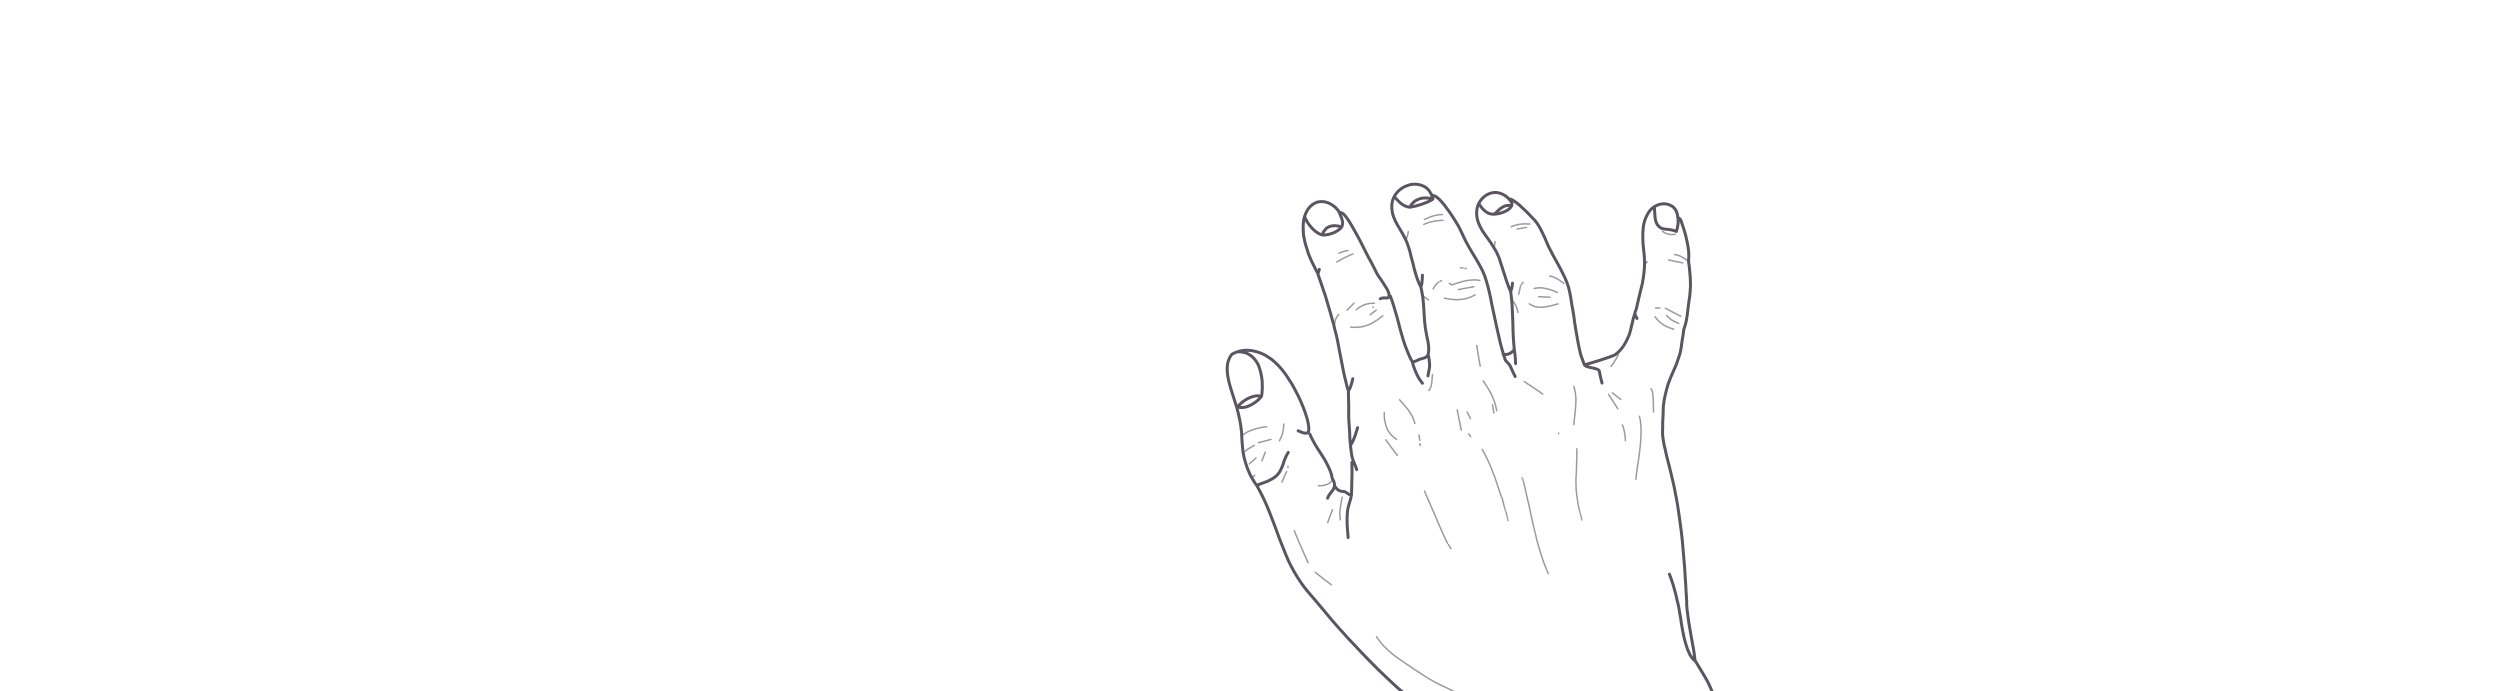
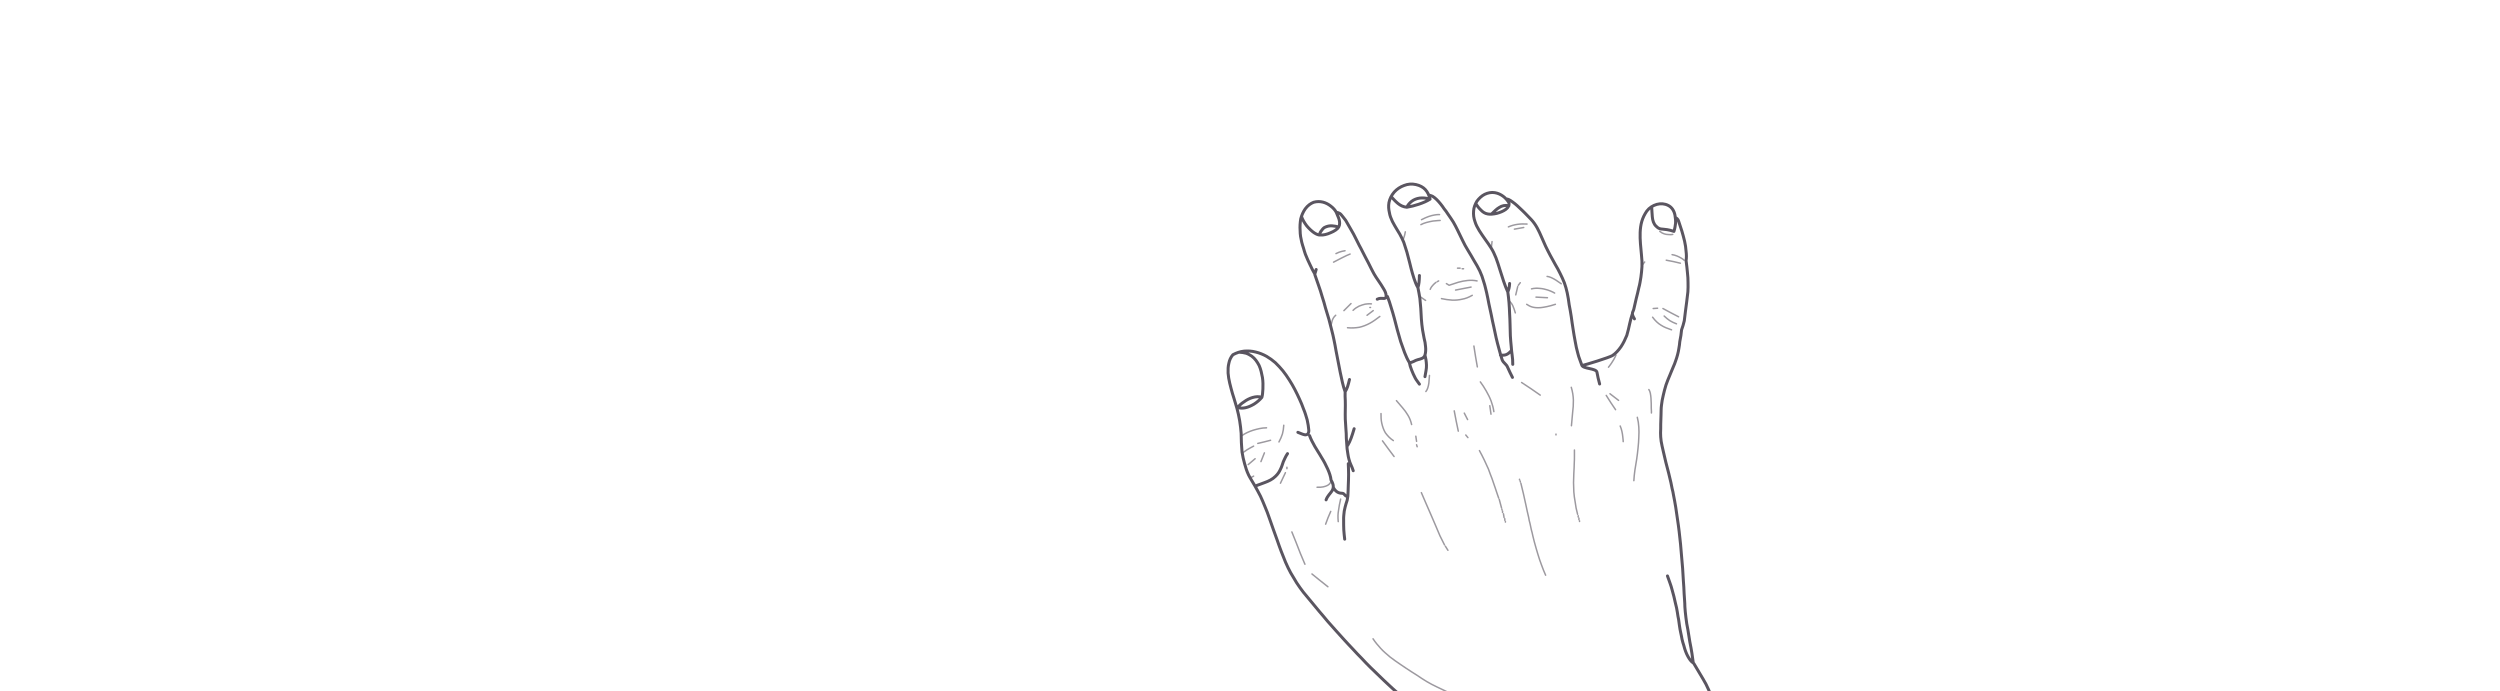
<svg xmlns="http://www.w3.org/2000/svg" viewBox="-400 -20 1666 460" data-side="right">
-   <path class="hand-creases" d="M561.2 123.0 C561.2 123.0 559.8 122.9 557.7 123.3 C556.7 123.5 555.4 123.7 553.9 124.3 C552.5 124.7 550.9 125.5 549.2 126.3 M561.6 126.8 C561.6 126.8 559.4 126.9 556.8 127.2 C554.1 127.7 551.0 128.4 548.8 129.6 M619.5 129.3 C617.2 129.2 615.2 129.1 613.2 129.4 C611.1 129.7 609.2 130.2 607.1 131.1 M617.2 131.5 L611.1 132.6 M596.3 140.9 L595.9 144.3 M498.3 146.9 C498.3 146.9 495.0 147.3 492.3 148.8 M723.9 153.3 C723.9 153.3 723.1 152.5 721.6 151.7 C720.2 150.8 718.2 149.9 715.9 149.6 M501.6 149.2 C501.0 149.3 498.2 150.7 495.7 151.9 C493.1 153.3 490.8 154.6 490.8 154.6 M721.4 155.2 L716.7 154.2 L712.0 153.2 M697.7 154.4 L696.2 156.3 M574.9 158.5 L573.2 158.5 M577.1 158.9 L576.3 158.9 M642.2 168.8 C642.2 168.8 640.6 167.7 638.7 166.4 C636.7 165.2 634.4 164.0 632.7 164.0 M560.6 167.0 L559.8 167.4 M586.1 166.9 C584.1 166.5 582.1 166.4 580.0 166.7 C577.9 166.8 575.8 167.2 573.7 167.9 C571.7 168.4 569.6 169.1 567.6 169.9 M558.9 167.9 C558.9 167.9 556.0 170.0 555.1 172.6 M615.0 168.1 L613.7 169.8 M582.1 171.1 L577.0 172.0 L571.9 173.0 M565.8 168.8 L567.6 169.9 M613.3 170.7 L612.0 176.2 M637.7 175.0 C637.7 175.0 635.9 173.8 633.0 173.0 C631.6 172.6 629.8 172.1 628.0 171.9 C626.2 171.7 624.4 171.8 622.4 172.2 M583.0 176.5 C580.6 177.9 578.4 178.7 576.2 179.1 C574.0 179.6 571.9 179.8 569.6 179.7 C567.4 179.6 565.0 179.2 562.6 178.7 M552.0 179.9 L548.9 177.7 M632.9 178.1 L625.4 177.7 M502.3 182.0 L497.7 186.7 M515.9 182.1 C515.9 182.1 514.1 182.0 511.7 182.4 C510.5 182.6 509.2 183.1 507.8 183.7 C506.4 184.4 505.1 185.2 503.8 186.5 M611.6 188.2 C611.1 186.2 610.6 184.8 610.1 183.5 C609.5 182.4 608.9 181.5 608.0 180.6 M720.1 190.8 L714.9 188.1 L709.8 185.4 M706.2 185.2 L703.3 185.3 M619.2 182.5 C620.3 183.2 621.4 183.9 622.9 184.3 C624.3 184.7 626.1 184.9 628.6 184.7 C629.9 184.5 631.2 184.3 632.8 184.0 C634.4 183.6 636.2 183.1 638.3 182.5 M515.3 184.6 L514.9 184.6 M517.1 186.7 L513.1 189.7 M710.6 190.3 C711.8 191.5 713.0 192.5 714.3 193.4 C715.6 194.2 717.1 194.9 718.7 195.5 M492.2 189.7 C489.6 192.0 489.8 194.6 489.2 196.5 M521.5 190.5 C519.3 192.3 517.1 193.8 515.0 195.0 C512.7 196.3 510.4 197.1 508.0 197.7 C505.4 198.1 502.9 198.3 500.1 198.0 M702.9 191.1 C704.6 193.5 706.4 195.1 708.4 196.4 C710.4 197.7 712.7 198.6 715.4 199.4 M584.1 210.2 L585.2 217.1 L586.4 224.0 M678.6 216.1 C676.7 220.3 673.6 224.2 673.6 224.2 M588.4 233.9 C589.6 235.8 591.1 237.7 592.3 239.9 C593.5 242.0 594.7 244.3 595.5 246.7 C596.4 248.9 597.0 251.3 597.4 253.7 M615.8 234.3 L622.0 238.4 L628.1 242.6 M700.2 239.1 C701.2 240.2 701.5 242.3 701.6 244.6 C701.8 247.0 701.8 249.5 701.8 251.3 C702.0 253.3 701.9 254.6 701.9 254.6 M648.8 237.5 C649.7 240.5 650.1 243.2 650.2 246.0 C650.2 248.8 650.0 251.5 649.7 254.3 C649.4 257.2 649.1 259.9 648.8 263.0 M674.5 241.8 L680.1 246.2 M672.0 242.9 L675.1 247.7 L678.1 252.4 M532.7 246.4 C534.0 248.0 535.5 249.6 536.8 251.1 C538.2 252.7 539.4 254.4 540.4 256.2 C541.5 257.9 542.3 260.0 542.9 262.2 M594.6 249.8 L595.5 255.3 M571.1 253.2 L572.4 259.9 L573.8 266.6 M522.5 254.9 C522.4 257.0 522.5 259.2 523.0 261.3 C523.5 263.5 524.2 265.7 525.4 267.6 C526.8 269.6 528.4 271.4 530.7 272.8 M577.7 254.6 L579.9 258.9 M692.5 257.4 C693.1 259.4 693.4 261.7 693.5 263.9 C693.6 266.0 693.7 268.3 693.5 270.6 C693.5 273.0 693.2 275.4 693.0 277.8 C692.8 280.2 692.4 282.7 692.1 285.1 C691.8 287.6 691.3 290.0 691.0 292.4 C690.6 294.8 690.3 297.1 690.2 299.4 M681.2 263.2 C682.2 265.5 682.6 268.1 682.9 270.1 C683.1 272.1 683.2 273.6 683.2 273.6 M455.5 262.6 C455.5 264.6 455.2 266.6 454.8 268.4 C454.3 270.2 453.6 271.9 452.6 273.8 M638.6 268.6 L638.6 269.0 M578.7 269.2 L580.1 270.9 M444.1 264.4 C442.6 264.5 441.1 264.7 439.6 265.1 C438.1 265.4 436.7 265.8 435.3 266.2 C432.5 267.2 430.0 268.4 428.2 269.8 M545.6 269.9 L546.1 273.4 M523.5 273.1 L527.3 278.3 L531.2 283.4 M546.1 275.7 L546.5 276.9 M447.0 272.8 L442.7 274.0 L438.6 275.0 M650.8 279.1 C650.8 280.7 650.8 282.0 650.8 283.5 C650.8 284.8 650.8 286.2 650.7 287.4 C650.6 289.9 650.6 292.2 650.5 294.4 C650.3 296.6 650.2 298.6 650.2 300.7 C650.2 302.8 650.3 304.7 650.4 306.9 C650.6 309.0 650.9 311.3 651.3 313.7 C651.6 316.2 652.1 318.8 652.9 321.7 M587.8 279.5 C588.9 281.5 590.0 283.6 591.0 285.7 C591.9 287.6 592.9 289.7 593.7 291.8 C594.5 293.9 595.4 296.1 596.2 298.2 C596.9 300.3 597.6 302.4 598.3 304.5 C599.1 306.7 599.8 308.9 600.5 311.0 M435.9 276.8 C434.2 277.7 432.8 278.6 431.6 279.3 C430.5 280.2 429.4 280.9 428.3 281.7 M443.2 281.3 L440.9 287.1 M437.0 285.2 L432.5 289.2 M614.4 298.5 L614.4 298.9 M614.9 299.7 L614.9 300.3 M458.3 290.7 L458.3 291.5 M615.3 301.1 C615.9 303.3 616.4 305.7 616.9 308.1 C617.5 310.6 618.0 313.1 618.7 315.8 C619.2 318.4 619.8 321.1 620.4 323.8 C620.7 325.2 621.0 326.5 621.3 327.9 C621.6 329.3 622.0 330.7 622.3 332.1 C622.6 333.4 622.9 334.8 623.3 336.1 C623.6 337.6 623.9 338.8 624.2 340.2 C625.0 342.9 625.8 345.6 626.5 348.1 C627.3 350.7 628.2 353.2 629.0 355.5 C629.9 357.9 630.8 360.1 631.7 362.2 M457.4 294.2 L454.2 301.3 M436.2 296.8 L434.1 298.1 M601.0 311.8 L602.4 317.5 M549.3 307.3 L552.4 314.5 L555.5 321.6 L558.6 328.8 L561.7 336.0 L564.6 342.0 M602.7 318.3 L602.7 318.8 M603.2 319.6 L603.2 320.5 M603.7 321.4 L604.2 323.9 M604.6 324.8 L604.6 325.7 M605.0 326.5 L605.0 326.9 M653.3 322.7 L653.3 323.5 M653.8 324.3 L653.8 325.3 M462.5 333.7 L465.5 340.9 L468.6 348.0 L471.7 355.0 M654.2 326.1 L654.2 326.5 M565.2 342.9 L566.9 345.6 M476.5 361.4 L481.8 365.6 L487.2 369.7 M517.3 404.3 C518.7 406.6 520.4 408.6 522.3 410.7 C524.1 412.6 526.3 414.5 528.5 416.3 C530.7 418.1 533.1 419.7 535.5 421.3 C537.9 423.0 540.3 424.6 542.6 426.1 C545.0 427.6 547.4 429.2 549.7 430.7 C551.8 432.1 554.0 433.4 556.2 434.6 C558.5 435.8 560.9 436.9 563.2 438.0 C565.6 439.1 567.9 440.2 570.2 441.4 C572.4 442.6 574.6 443.9 576.7 445.4 M582.0 449.8 L586.1 456.2 L590.1 462.7 L594.2 469.1 M554.6 229.6 C554.6 230.4 554.4 232.4 554.2 234.6 C553.9 236.8 553.3 239.1 552.2 240.3 M494.4 311.4 C493.8 314.4 493.4 316.6 493.1 318.9 C492.8 321.1 492.8 323.3 493.2 326.4 M488.0 319.7 L486.3 324.0 L484.8 328.2 M487.8 298.8 C488.0 300.0 487.2 301.3 485.6 302.2 C484.0 303.2 481.6 303.8 478.6 303.7 M538.5 134.4 C538.0 137.3 537.6 138.3 536.9 140.0 M716.4 136.1 C716.4 136.1 715.2 136.4 713.6 136.3 C711.8 136.2 709.8 135.7 707.9 134.2" fill="none" stroke="#5a5560" stroke-opacity="0.6" stroke-width="1" stroke-linecap="round" stroke-linejoin="round" />
-   <path class="hand-lines" d="M554.9 112.7 C552.8 114.1 550.1 115.2 547.5 116.1 C544.8 117.0 542.1 117.7 539.6 118.1 C540.2 116.6 541.3 115.3 542.8 114.1 C544.3 113.1 546.0 112.3 548.1 112.0 C550.1 111.8 552.4 111.9 554.9 112.7 C554.2 110.1 553.3 108.0 551.8 106.4 C550.4 104.8 548.3 103.6 545.5 103.0 C542.9 102.5 540.2 102.7 537.8 103.7 C535.2 104.5 533.0 106.1 531.1 108.1 C529.4 110.1 528.1 112.4 527.7 115.0 C527.3 117.4 527.5 119.6 527.9 121.7 C528.3 123.7 529.1 125.7 530.0 127.6 C531.0 129.5 532.1 131.4 533.2 133.2 C534.3 135.1 535.4 136.8 536.3 138.8 C537.1 140.3 537.9 142.3 538.6 144.5 C539.4 146.7 539.9 149.1 540.5 151.5 C541.2 153.8 541.8 156.2 542.3 158.6 C542.9 160.9 543.6 163.2 544.3 165.3 C545.1 167.6 545.9 169.6 546.9 171.4 C547.6 169.1 547.8 167.3 547.9 163.4 M609.7 230.9 C608.6 228.7 607.5 226.5 606.6 224.3 C605.6 221.9 603.7 221.5 602.9 219.2 C602.1 216.8 601.3 214.4 600.7 211.9 C600.0 209.6 599.5 207.1 598.9 204.6 C598.3 202.1 597.7 199.6 597.2 197.1 C596.6 194.6 596.1 192.1 595.6 189.6 C595.1 187.1 594.5 184.6 594.0 182.2 C593.6 179.7 593.1 177.3 592.5 174.8 C591.9 172.5 591.4 170.0 590.6 167.6 C589.9 165.0 589.0 162.6 587.9 160.3 C586.7 157.9 585.5 155.7 584.2 153.5 C582.8 151.2 581.5 148.9 580.1 146.7 C578.8 144.5 577.6 142.3 576.4 140.0 C575.1 137.3 574.1 135.1 573.2 133.2 C572.3 131.3 571.4 129.7 570.3 128.0 C569.3 126.3 568.2 124.6 566.7 122.4 C565.9 121.2 565.2 120.2 564.3 119.1 C563.6 117.9 562.7 116.9 561.9 115.9 C560.2 113.8 558.5 112.0 556.7 110.9 C555.9 110.4 554.0 110.0 554.0 110.0 M607.4 115.0 C606.3 113.3 605.1 111.9 603.6 110.8 C602.1 109.7 600.5 108.9 598.1 108.4 C595.8 108.0 593.5 108.5 591.4 109.5 C589.4 110.5 587.6 112.2 586.3 114.1 C585.0 116.1 584.2 118.4 584.1 120.6 C583.9 123.0 584.2 125.3 584.9 127.5 C585.6 129.6 586.6 131.6 587.8 133.7 C589.1 135.7 590.5 137.5 591.8 139.4 C593.2 141.3 594.5 143.2 595.6 145.2 C596.8 146.8 597.9 149.2 598.9 151.6 C599.7 154.0 600.6 156.7 601.4 159.3 C602.3 161.9 603.0 164.5 603.9 167.1 C604.7 169.7 605.7 172.0 606.7 174.3 C607.3 172.7 607.8 171.4 607.9 168.7 M529.3 111.2 C530.5 112.6 532.0 114.2 533.6 115.6 C535.3 116.9 537.3 117.9 539.6 118.1 M519.8 179.1 C521.3 178.3 522.8 178.5 523.9 178.6 C525.0 178.6 525.8 178.4 525.7 176.6 C525.6 175.4 525.0 173.8 524.0 172.1 C522.9 170.4 521.7 168.5 520.6 166.8 C519.3 165.1 518.3 163.5 517.6 162.3 C517.0 161.1 516.4 160.0 515.8 158.7 C515.2 157.5 514.6 156.3 513.9 155.0 C513.3 153.8 512.5 152.5 511.8 151.2 C511.2 149.9 510.5 148.6 509.8 147.3 C509.2 146.0 508.5 144.6 507.8 143.3 C507.2 142.0 506.6 140.8 505.9 139.6 C504.6 137.1 503.3 134.7 502.1 132.7 C500.9 130.5 499.7 128.5 498.7 126.9 C497.6 125.3 496.6 123.9 495.7 123.0 C494.4 121.6 492.5 121.5 492.5 121.5 C491.7 120.0 490.5 118.6 488.9 117.4 C487.3 116.2 485.6 115.2 483.6 114.7 C481.6 114.2 479.5 114.2 477.5 114.8 C475.4 115.6 473.5 116.9 471.8 119.2 C470.4 121.2 469.5 123.5 468.9 125.9 C468.5 128.3 468.3 130.9 468.5 133.6 C468.5 134.9 468.6 136.2 468.8 137.6 C469.1 138.8 469.4 140.1 469.6 141.4 C470.0 142.7 470.3 144.1 470.8 145.4 C471.2 146.7 471.6 148.0 472.0 149.3 C473.0 151.8 474.1 154.3 475.2 156.4 C476.3 158.7 477.3 160.6 478.3 162.4 L479.2 159.5 M667.6 235.3 C666.8 232.7 666.3 230.1 665.8 227.4 C665.2 224.8 656.4 225.4 655.7 222.8 C654.9 220.2 653.7 217.8 653.1 215.2 C652.4 212.4 651.9 209.8 651.4 207.1 C650.9 204.4 650.4 201.7 650.0 199.0 C649.5 196.1 649.1 193.4 648.8 190.7 C648.4 188.0 647.9 185.3 647.4 182.7 C647.1 180.1 646.6 177.5 646.1 174.9 C645.7 172.7 645.0 170.4 644.2 168.3 C643.4 166.1 642.4 164.1 641.4 162.1 C640.4 160.0 639.3 158.0 638.2 156.0 C637.1 154.0 636.0 152.0 634.9 150.0 C633.8 148.0 632.8 146.0 631.8 144.0 C630.9 141.9 630.0 139.9 629.2 137.9 C628.2 135.9 627.3 133.8 626.2 131.8 C625.1 129.8 623.8 127.9 622.3 126.3 C621.4 125.5 620.6 124.5 619.5 123.4 C618.5 122.4 617.5 121.2 616.4 120.3 C615.3 119.2 614.1 118.1 613.0 117.1 C612.0 116.2 610.9 115.3 609.9 114.6 C608.0 113.2 606.5 112.4 605.8 112.7 M585.6 115.9 C586.5 117.2 587.5 118.7 588.8 119.9 C590.1 121.2 591.6 122.2 593.5 122.6 C594.9 122.9 597.2 122.7 599.4 122.2 C601.6 121.6 603.8 120.7 605.4 119.5 C607.0 118.3 607.9 116.7 607.4 115.0 M702.4 117.7 C702.7 119.7 702.6 122.1 702.9 124.5 C703.1 126.9 703.7 129.2 705.4 130.8 C707.0 132.4 708.2 132.5 709.7 132.7 C711.4 132.8 713.5 132.9 717.2 134.2 C717.8 132.3 718.1 130.5 718.3 128.7 C718.4 126.9 718.2 125.2 717.9 123.4 C717.3 120.2 715.6 118.0 713.4 116.9 C711.1 115.7 708.4 115.5 705.9 116.2 C703.4 116.9 700.9 118.4 699.2 120.7 C697.7 122.9 696.6 125.1 695.9 127.5 C695.2 129.8 694.9 132.3 694.8 134.7 C694.7 137.2 694.8 139.8 694.9 142.3 C695.2 144.9 695.4 147.4 695.7 150.0 C695.9 152.5 696.0 155.0 695.9 157.5 C695.8 159.8 695.5 162.1 695.2 164.5 C694.8 166.8 694.5 169.2 693.8 171.6 C693.3 173.9 692.7 176.3 692.1 178.6 C691.6 180.9 691.0 183.3 690.5 185.6 C690.0 187.8 688.4 188.2 690.9 192.2 M607.4 117.1 C604.8 116.6 602.8 117.0 601.2 118.1 C599.4 119.1 597.8 120.8 595.9 122.7 M492.5 121.5 C492.9 122.9 493.8 124.5 494.3 126.2 C494.8 127.9 495.0 129.6 494.1 131.2 C493.4 132.5 491.2 134.0 488.8 135.1 C486.3 136.1 483.7 136.7 482.0 136.6 C480.2 136.3 483.4 132.2 484.7 131.6 C486.4 130.6 488.0 130.4 489.7 130.4 C491.3 130.5 492.7 130.8 494.1 131.2 M469.4 124.2 C470.1 126.4 471.4 128.5 472.9 130.4 C474.4 132.3 476.1 133.9 477.8 135.0 C479.4 136.1 481.0 136.7 482.0 136.6 M718.2 124.9 C720.0 125.9 720.2 127.0 720.4 127.6 C721.0 129.6 721.8 131.7 722.5 133.9 C723.1 136.1 723.8 138.4 724.2 140.7 C724.7 143.0 725.1 145.2 725.3 147.4 C725.5 149.6 725.5 151.8 725.2 153.6 C725.6 156.5 725.9 159.1 726.1 161.5 C726.3 163.9 726.5 166.0 726.5 168.1 C726.6 170.2 726.5 172.2 726.3 174.3 C726.2 176.4 725.9 178.6 725.5 180.9 C725.2 182.9 725.0 184.9 724.7 187.1 C724.5 189.1 724.2 191.4 723.8 193.5 C723.4 195.6 722.8 197.6 722.1 199.5 C721.8 201.8 721.5 204.5 720.9 207.4 C720.8 208.8 720.5 210.3 720.3 211.8 C720.1 213.2 719.8 214.6 719.4 216.1 C718.9 217.5 718.5 218.9 718.0 220.2 C717.6 221.4 717.2 222.7 716.7 223.8 C715.7 226.1 714.8 228.1 714.2 229.5 C713.2 231.7 712.4 233.9 711.6 236.1 C710.9 238.3 710.3 240.6 709.8 242.8 C709.2 245.1 708.9 247.2 708.6 249.5 C708.3 251.6 708.4 253.7 708.3 255.8 C708.2 258.0 708.1 260.0 708.0 262.0 C708.1 264.0 708.0 265.9 707.9 267.8 C707.9 269.4 708.0 271.3 708.4 273.3 C708.7 275.4 709.1 277.6 709.8 280.0 C710.3 282.3 710.8 284.8 711.5 287.2 C712.1 289.7 712.8 292.1 713.3 294.4 C713.8 296.6 714.4 298.8 714.8 300.7 C715.1 302.0 715.4 303.4 715.7 304.7 C716.0 306.1 716.3 307.6 716.5 308.9 C717.0 311.6 717.6 314.3 718.0 317.0 C718.4 319.8 718.8 322.5 719.2 325.2 C719.5 327.9 720.0 330.6 720.3 333.3 C720.6 336.0 720.9 338.7 721.2 341.4 C721.4 344.1 721.7 346.9 721.9 349.6 C722.2 352.3 722.4 355.0 722.6 357.7 C722.8 360.5 723.0 363.2 723.1 365.9 C723.2 367.3 723.3 368.7 723.4 370.1 C723.5 371.5 723.6 373.0 723.6 374.4 C723.7 375.8 723.8 377.2 723.9 378.7 C724.0 380.2 724.1 381.7 724.0 383.1 C724.1 385.3 724.4 387.7 724.8 390.3 C725.1 392.9 725.5 395.6 726.0 398.3 C726.4 401.0 727.0 403.7 727.4 406.3 C727.9 409.1 728.3 411.6 728.8 414.0 C729.1 416.3 729.4 418.5 729.6 420.4 C728.3 419.5 727.1 418.0 726.0 416.0 C725.0 414.0 724.1 411.6 723.3 408.8 C722.9 407.5 722.6 406.1 722.2 404.6 C721.9 403.2 721.6 401.7 721.3 400.2 C721.0 398.6 720.7 397.2 720.5 395.7 C720.3 394.3 720.1 392.8 719.9 391.4 C719.6 390.3 719.4 388.7 719.1 386.8 C718.8 384.9 718.4 382.8 717.7 380.3 C717.2 377.8 716.5 374.9 715.6 371.9 C715.2 370.4 714.8 369.0 714.2 367.4 C713.7 365.9 713.2 364.3 712.5 362.6 M478.3 162.8 C479.2 165.2 480.0 167.6 480.8 170.0 C481.7 172.5 482.5 174.9 483.3 177.4 C484.0 180.0 484.8 182.5 485.5 184.9 C486.3 187.4 487.0 190.0 487.7 192.5 C488.4 194.9 489.1 197.4 489.6 199.9 C490.2 201.9 490.7 204.0 491.2 206.3 C491.6 208.5 492.1 210.9 492.5 213.2 C492.9 215.6 493.4 218.0 493.9 220.4 C494.4 222.9 494.8 225.2 495.3 227.6 C495.8 229.9 496.3 232.2 496.9 234.4 C497.3 236.5 497.9 238.7 498.6 240.5 C499.3 239.5 499.8 238.4 500.2 237.2 C500.6 236.0 501.0 234.5 501.5 232.4 M546.9 171.4 C547.5 173.8 547.8 176.1 548.2 178.5 C548.5 180.8 548.6 182.9 548.8 185.2 C548.9 187.6 549.1 189.9 549.2 192.3 C549.4 194.7 549.6 197.0 550.0 199.5 C550.3 201.1 550.7 203.0 551.0 204.9 C551.5 206.8 551.9 208.8 552.0 210.7 C552.2 212.5 552.1 214.4 551.7 216.2 C550.9 218.5 548.6 218.7 546.8 219.2 C544.9 219.6 543.2 221.3 541.2 221.1 C541.5 222.7 542.0 224.4 542.7 226.0 C543.3 227.8 544.2 229.5 545.1 231.3 C546.0 233.0 546.8 233.8 547.9 235.4 M606.7 174.3 C607.0 176.5 607.3 178.9 607.5 181.3 C607.6 183.7 607.9 186.1 607.9 188.6 C608.0 191.0 608.1 193.4 608.2 195.9 C608.2 198.4 608.3 200.9 608.4 203.3 C608.5 205.8 608.7 208.2 608.9 210.6 C609.1 212.7 609.3 214.6 609.6 216.4 C609.8 218.2 609.9 220.0 610.0 222.3 M526.5 177.3 C527.4 179.5 528.2 181.9 528.9 184.3 C529.7 186.8 530.4 189.3 531.1 191.8 C531.8 194.4 532.4 196.9 533.1 199.5 C533.8 202.0 534.6 204.6 535.3 207.1 C536.1 209.6 537.0 212.0 538.0 214.4 C538.9 216.7 539.9 219.0 541.2 221.1 M689.4 189.1 C688.8 190.8 688.2 192.9 687.7 195.4 C687.1 197.8 686.6 200.4 685.7 203.1 C684.6 205.7 683.4 208.3 681.8 210.7 C680.2 213.0 678.3 215.0 676.3 216.4 C674.1 217.8 658.2 222.6 655.9 223.1 M609.0 213.2 C606.5 215.9 605.0 216.4 601.7 216.2 M551.7 216.2 C552.2 217.9 552.5 220.2 552.7 222.9 C552.8 225.4 552.0 227.6 551.6 230.5 M465.1 267.1 C466.7 267.8 468.5 268.6 469.9 268.7 C471.2 268.8 472.3 268.1 472.2 265.7 C472.1 263.6 471.7 261.2 471.0 258.8 C470.3 256.3 469.5 253.9 468.5 251.5 C467.6 249.2 466.6 246.9 465.7 245.0 C464.7 242.9 463.6 240.8 462.4 238.6 C461.3 236.5 460.0 234.3 458.6 232.3 C457.3 230.1 455.8 228.1 454.2 226.2 C452.7 224.3 450.9 222.5 449.1 220.9 C447.3 219.3 445.3 218.0 443.3 216.8 C440.9 215.5 438.5 214.6 435.9 214.0 C433.4 213.4 430.7 213.3 428.2 213.6 C425.7 213.9 423.2 214.8 420.9 216.1 M424.9 214.4 C426.7 214.4 428.2 214.6 429.6 215.0 C431.1 215.4 432.2 216.1 433.3 216.8 C435.5 218.3 437.1 220.5 438.4 222.9 C439.5 225.4 440.2 228.1 440.7 230.9 C441.2 233.5 441.2 236.2 441.2 238.5 C441.1 240.9 441.0 242.9 440.6 244.2 M420.9 216.1 C419.5 217.8 418.7 219.8 418.2 221.8 C417.8 223.8 417.7 226.0 417.9 228.2 C418.1 230.5 418.5 232.8 419.1 235.0 C419.7 237.4 420.4 239.6 421.1 241.8 C421.7 243.9 422.5 246.1 423.1 248.1 C423.9 250.4 424.7 253.1 425.3 255.9 C426.0 258.6 426.5 261.4 426.9 264.2 C427.3 267.0 427.6 269.8 427.6 272.3 C427.7 273.8 427.7 275.3 427.9 276.7 C428.0 278.1 428.1 279.5 428.3 280.9 C428.7 283.6 429.3 286.2 430.1 288.6 C430.9 291.2 431.8 293.7 433.0 296.2 C433.6 297.4 434.3 298.6 435.1 299.9 C435.8 301.1 436.6 302.4 437.5 303.5 C439.3 302.6 441.6 301.9 444.0 301.0 C446.3 300.0 448.8 298.8 450.9 296.8 C452.4 295.2 453.4 293.6 454.0 291.9 C454.8 290.4 455.3 288.7 455.8 287.0 C456.5 285.3 457.2 283.4 458.5 281.5 M498.6 240.5 C498.6 242.6 498.6 244.6 498.7 246.4 C498.8 248.4 498.8 250.3 498.8 252.3 C498.7 254.4 498.8 256.5 498.8 258.7 C498.9 260.8 499.0 262.9 499.2 265.1 C499.4 267.2 499.5 269.3 499.5 271.4 C499.7 273.6 499.8 275.9 500.1 278.3 C500.4 280.7 500.6 283.0 501.2 285.2 C502.0 288.2 503.3 290.0 504.1 292.9 M440.6 244.2 C438.6 243.5 436.5 243.7 434.5 244.4 C432.5 245.0 430.5 246.1 428.8 247.3 C427.1 248.5 425.7 249.9 424.7 251.2 C426.3 251.7 428.1 251.7 429.9 251.3 C431.8 250.9 433.7 249.9 435.6 248.7 C437.5 247.5 439.2 246.0 440.6 244.2 M504.7 265.0 C504.0 267.5 503.3 269.5 502.7 271.2 C502.1 273.0 501.4 274.4 500.4 276.1 M472.9 269.3 C473.8 271.6 475.1 273.9 476.5 276.4 C477.3 277.6 478.0 278.8 478.8 280.1 C479.6 281.4 480.5 282.5 481.2 283.8 C482.0 285.0 482.8 286.3 483.5 287.6 C484.2 288.9 484.8 290.1 485.4 291.4 C486.6 293.9 487.5 296.4 487.8 298.8 M500.9 288.2 C500.9 290.6 501.0 293.0 501.0 295.4 C501.0 297.8 500.9 300.2 500.8 302.6 C500.9 304.9 500.6 307.3 500.6 309.7 C500.3 311.7 499.9 313.3 499.4 314.7 C499.0 316.3 498.4 317.8 498.1 319.6 C497.9 321.5 497.7 323.6 497.7 325.7 C497.7 327.8 497.7 330.0 497.9 332.1 C498.0 334.1 498.2 336.2 498.4 338.2 M487.8 298.8 C489.9 302.1 489.5 304.2 488.6 306.0 C487.5 307.8 485.6 309.4 484.7 312.0 M437.5 303.5 C438.8 305.7 439.9 308.0 441.1 310.3 C442.2 312.5 443.3 314.8 444.3 317.2 C445.3 319.6 446.3 322.0 447.2 324.5 C448.2 326.9 449.1 329.4 450.0 331.8 C450.9 334.3 451.9 336.8 452.8 339.4 C453.7 341.8 454.7 344.3 455.7 346.7 C456.6 349.1 457.7 351.5 458.7 353.9 C459.9 356.4 461.1 358.6 462.3 360.8 C463.6 363.1 465.0 365.3 466.4 367.4 C467.8 369.6 469.4 371.6 471.0 373.6 C472.8 375.7 474.5 377.8 476.4 379.9 C478.2 382.0 479.9 384.1 481.7 386.2 C483.5 388.3 485.3 390.6 487.1 392.7 C488.9 394.8 490.8 396.9 492.6 399.0 C494.5 401.0 496.4 403.1 498.2 405.2 C500.2 407.2 502.0 409.3 503.9 411.2 C505.9 413.3 507.7 415.4 509.7 417.3 C511.7 419.4 513.5 421.3 515.6 423.3 C517.4 425.3 519.5 427.2 521.5 429.1 C523.4 431.0 525.5 432.9 527.4 434.7 C529.5 436.7 531.5 438.5 533.5 440.2 C535.6 442.0 537.7 443.5 539.8 445.0 C542.1 446.5 544.4 448.0 546.7 449.4 C549.1 450.8 551.4 452.2 553.7 453.6 C556.0 455.0 558.3 456.5 560.5 458.1 C562.7 459.6 564.7 461.3 566.6 463.1 C568.5 464.8 570.3 466.8 571.8 468.9 C573.3 471.0 574.7 473.2 576.1 475.4 C577.5 477.6 578.8 479.9 580.1 482.1 C581.5 484.4 582.6 486.6 583.8 489.0 C585.0 491.3 586.1 493.7 587.3 496.1 C588.4 498.5 589.4 500.8 590.5 503.3 C591.4 505.7 592.4 508.0 593.4 510.4 C594.4 512.9 595.4 515.3 596.2 517.8 C597.2 520.2 598.1 522.7 598.9 525.1 C599.8 527.5 600.8 530.1 601.8 532.8 C602.7 535.5 603.7 538.2 604.6 540.7 C605.5 543.2 606.3 545.4 606.9 547.2 M500.1 309.7 C498.4 309.8 497.2 307.5 495.2 307.5 C493.0 307.5 491.0 306.6 489.3 303.7 M730.0 420.8 C731.4 423.2 732.8 425.4 734.1 427.6 C735.5 429.9 736.8 432.1 738.1 434.5 C739.3 436.9 740.4 439.3 741.4 442.0 C742.3 444.4 743.0 446.8 743.7 449.2 C744.3 451.7 745.0 454.0 745.5 456.5 C746.1 458.9 746.7 461.4 747.4 463.9 C748.0 466.3 748.7 468.8 749.5 471.2 C750.4 473.5 751.3 475.9 752.1 478.2 C753.1 480.6 754.1 482.8 755.1 485.2 C756.1 487.5 757.1 489.8 758.1 492.1 C759.2 494.5 760.3 496.7 761.4 499.0 C762.5 501.3 763.7 503.5 764.7 505.8 C765.8 508.0 767.0 510.2 768.1 512.5 C769.0 514.3 770.1 516.5 771.3 518.9 C771.9 520.2 772.6 521.4 773.2 522.7 C773.9 524.0 774.5 525.4 775.2 526.7 C775.8 528.0 776.5 529.3 777.1 530.8 C777.9 532.1 778.5 533.4 779.2 534.7 C780.5 537.3 781.7 539.7 782.7 541.8 C783.8 544.0 784.6 545.9 785.3 547.2" fill="none" stroke="#5a5560" stroke-width="2" stroke-linecap="round" stroke-linejoin="round" data-source="rows" />
+   <path class="hand-creases" d="M559.3 123.0 C559.3 123.0 557.9 122.9 555.8 123.3 C554.7 123.5 553.4 123.8 552.0 124.3 C550.6 124.8 549.0 125.5 547.3 126.4 M559.7 126.9 C559.7 126.9 557.5 127.0 554.9 127.3 C552.2 127.8 549.0 128.5 546.9 129.7 M617.6 129.3 C615.3 129.2 613.3 129.2 611.3 129.5 C609.2 129.8 607.3 130.3 605.2 131.2 M615.4 131.6 L609.2 132.7 M594.3 141.0 L593.9 144.5 M496.3 147.1 C496.3 147.1 493.0 147.5 490.3 149.0 M722.3 153.4 C722.3 153.4 721.5 152.6 720.0 151.8 C718.6 151.0 716.5 150.0 714.3 149.7 M499.7 149.3 C499.0 149.5 496.2 150.8 493.7 152.1 C491.1 153.5 488.7 154.7 488.7 154.7 M719.8 155.4 L715.1 154.3 L710.4 153.4 M696.0 154.6 L694.5 156.5 M573.0 158.7 L571.3 158.7 M575.3 159.1 L574.4 159.1 M640.4 169.1 C640.4 169.1 638.9 168.0 636.9 166.7 C635.0 165.5 632.6 164.3 631.0 164.2 M558.7 167.2 L557.8 167.7 M584.3 167.2 C582.3 166.8 580.2 166.7 578.1 166.9 C576.0 167.1 573.9 167.5 571.8 168.1 C569.8 168.7 567.7 169.4 565.7 170.1 M556.9 168.2 C556.9 168.2 554.0 170.3 553.1 172.8 M613.1 168.4 L611.8 170.1 M580.3 171.3 L575.1 172.3 L570.0 173.3 M563.9 169.0 L565.7 170.1 M611.4 171.0 L610.1 176.5 M636.0 175.3 C636.0 175.3 634.1 174.1 631.2 173.2 C629.8 172.8 628.1 172.3 626.2 172.2 C624.4 172.0 622.5 172.0 620.6 172.5 M581.1 176.8 C578.7 178.2 576.6 179.0 574.3 179.4 C572.1 179.9 570.0 180.1 567.7 180.0 C565.4 179.9 563.1 179.5 560.6 179.0 M550.0 180.2 L546.8 178.0 M631.2 178.4 L623.6 178.0 M500.3 182.3 L495.6 187.0 M513.9 182.5 C513.9 182.5 512.1 182.3 509.7 182.7 C508.4 183.0 507.2 183.4 505.7 184.0 C504.3 184.7 503.0 185.5 501.7 186.8 M609.8 188.5 C609.2 186.6 608.8 185.1 608.2 183.9 C607.7 182.7 607.0 181.8 606.1 180.9 M718.6 191.1 L713.4 188.4 L708.2 185.6 M704.6 185.4 L701.7 185.6 M617.4 182.8 C618.5 183.5 619.6 184.2 621.1 184.6 C622.5 185.0 624.3 185.2 626.8 185.0 C628.1 184.9 629.4 184.6 631.0 184.3 C632.7 184.0 634.5 183.4 636.5 182.8 M513.3 184.9 L512.9 184.9 M515.1 187.0 L511.0 190.1 M709.0 190.6 C710.2 191.8 711.5 192.8 712.8 193.7 C714.1 194.5 715.6 195.2 717.2 195.8 M490.1 190.1 C487.5 192.4 487.6 194.9 487.0 196.8 M519.5 190.9 C517.3 192.6 515.1 194.2 512.9 195.4 C510.7 196.6 508.4 197.5 505.9 198.1 C503.3 198.5 500.8 198.7 498.0 198.4 M701.3 191.4 C703.1 193.8 704.9 195.5 706.9 196.7 C708.9 198.0 711.2 198.9 713.9 199.8 M582.2 210.6 L583.3 217.6 L584.5 224.5 M676.9 216.6 C675.1 220.9 671.9 224.7 671.9 224.7 M586.5 234.5 C587.8 236.3 589.2 238.3 590.4 240.5 C591.6 242.6 592.8 244.9 593.7 247.3 C594.5 249.5 595.2 251.9 595.5 254.3 M614.0 234.9 L620.2 239.0 L626.4 243.3 M698.8 239.6 C699.7 240.8 700.0 242.9 700.2 245.2 C700.4 247.6 700.4 250.1 700.4 252.0 C700.6 253.9 700.5 255.2 700.5 255.2 M647.1 238.1 C648.0 241.1 648.4 243.8 648.5 246.6 C648.5 249.5 648.4 252.1 648.0 254.9 C647.7 257.8 647.5 260.6 647.2 263.7 M672.9 242.4 L678.6 246.8 M670.4 243.5 L673.5 248.4 L676.6 253.0 M530.6 247.0 C531.9 248.6 533.4 250.2 534.7 251.8 C536.1 253.4 537.3 255.1 538.3 256.8 C539.4 258.6 540.2 260.7 540.7 262.9 M592.8 250.4 L593.6 256.0 M569.1 253.8 L570.4 260.6 L571.8 267.3 M520.3 255.6 C520.3 257.7 520.3 259.9 520.8 262.0 C521.3 264.2 522.0 266.4 523.2 268.4 C524.6 270.3 526.2 272.1 528.5 273.6 M575.8 255.3 L578.0 259.6 M691.1 258.1 C691.6 260.1 692.0 262.4 692.1 264.6 C692.2 266.7 692.3 269.0 692.1 271.4 C692.1 273.7 691.8 276.1 691.6 278.5 C691.4 281.0 691.0 283.5 690.7 285.9 C690.3 288.5 689.9 290.9 689.5 293.3 C689.2 295.7 688.9 298.0 688.8 300.3 M679.7 263.9 C680.7 266.2 681.2 268.9 681.4 270.9 C681.7 272.9 681.7 274.3 681.7 274.3 M455.5 263.4 C455.4 265.5 455.1 267.4 454.6 269.2 C454.0 271.0 453.3 272.7 452.3 274.5 M636.9 269.3 L636.9 269.8 M576.8 269.9 L578.2 271.6 M444.0 265.1 C442.4 265.1 440.9 265.3 439.4 265.6 C437.9 265.9 436.5 266.3 435.1 266.7 C432.3 267.6 429.8 268.8 427.9 270.1 M543.5 270.7 L544.0 274.1 M521.3 273.8 L525.1 279.0 L529.0 284.2 M544.0 276.4 L544.4 277.7 M446.7 273.4 L442.4 274.5 L438.2 275.5 M649.2 279.9 C649.2 281.4 649.2 282.8 649.2 284.3 C649.2 285.6 649.2 287.0 649.1 288.2 C649.0 290.8 649.0 293.1 648.8 295.3 C648.7 297.5 648.6 299.5 648.6 301.6 C648.6 303.6 648.7 305.6 648.8 307.8 C649.0 309.9 649.2 312.2 649.7 314.6 C650.0 317.2 650.5 319.8 651.3 322.7 M585.9 280.3 C587.0 282.3 588.1 284.4 589.1 286.5 C590.0 288.5 591.0 290.6 591.9 292.6 C592.6 294.7 593.5 296.9 594.3 299.0 C595.1 301.1 595.7 303.3 596.5 305.4 C597.3 307.6 597.9 309.8 598.7 311.9 M435.4 277.3 C433.8 278.1 432.3 279.0 431.1 279.7 C429.9 280.5 428.8 281.3 427.7 282.0 M442.6 281.8 L440.3 287.6 M436.4 285.7 L431.8 289.6 M612.6 299.4 L612.6 299.8 M613.1 300.6 L613.1 301.1 M457.6 291.4 L457.6 292.3 M613.5 302.0 C614.1 304.2 614.6 306.6 615.2 309.0 C615.7 311.5 616.3 314.0 616.9 316.7 C617.5 319.4 618.0 322.1 618.7 324.8 C618.9 326.2 619.2 327.5 619.6 328.9 C619.9 330.4 620.2 331.7 620.5 333.1 C620.9 334.4 621.2 335.8 621.5 337.2 C621.8 338.6 622.2 339.9 622.5 341.2 C623.3 344.0 624.0 346.7 624.8 349.2 C625.6 351.8 626.4 354.3 627.3 356.6 C628.2 359.1 629.1 361.3 630.0 363.3 M456.6 295.0 L453.3 302.0 M435.4 297.3 L433.2 298.5 M599.1 312.8 L600.6 318.4 M547.2 308.3 L550.3 315.5 L553.4 322.6 L556.5 329.8 L559.6 337.1 L562.6 343.1 M600.9 319.3 L600.9 319.8 M601.3 320.6 L601.3 321.5 M601.9 322.4 L602.3 324.9 M602.8 325.7 L602.8 326.7 M603.2 327.5 L603.2 327.9 M651.7 323.7 L651.7 324.5 M652.2 325.3 L652.2 326.3 M460.9 334.5 L463.8 341.7 L466.6 348.9 L469.6 356.0 M652.6 327.1 L652.6 327.5 M563.2 344.0 L564.9 346.7 M474.3 362.5 L479.6 366.8 L484.9 371.0 M515.0 405.7 C516.4 407.9 518.2 410.0 520.1 412.1 C521.9 414.1 524.1 415.9 526.3 417.8 C528.5 419.5 530.9 421.2 533.3 422.8 C535.7 424.4 538.1 426.1 540.5 427.6 C542.9 429.1 545.3 430.6 547.6 432.2 C549.7 433.6 551.9 434.9 554.2 436.1 C556.5 437.3 558.9 438.4 561.2 439.5 C563.6 440.6 565.9 441.8 568.2 443.0 C570.4 444.2 572.6 445.5 574.7 446.9 M580.1 451.4 L584.2 457.8 L588.2 464.4 L592.3 470.8 M552.6 230.2 C552.6 230.9 552.4 233.0 552.2 235.2 C551.9 237.4 551.3 239.7 550.2 240.9 M493.4 312.6 C492.7 315.6 492.3 317.8 492.0 320.1 C491.6 322.2 491.5 324.5 491.8 327.6 M486.8 320.8 L485.0 325.0 L483.4 329.3 M487.0 299.9 C487.2 301.1 486.4 302.4 484.8 303.4 C483.1 304.3 480.7 304.9 477.7 304.7 M536.5 134.5 C536.0 137.4 535.5 138.4 534.9 140.1 M714.7 136.2 C714.7 136.2 713.5 136.5 711.9 136.3 C710.1 136.3 708.0 135.8 706.1 134.2" fill="none" stroke="#5a5560" stroke-opacity="0.6" stroke-width="1" stroke-linecap="round" stroke-linejoin="round" />
+   <path class="hand-lines" d="M553.0 112.7 C550.8 114.1 548.2 115.2 545.5 116.1 C542.8 117.0 540.1 117.7 537.5 118.1 C538.2 116.6 539.3 115.3 540.8 114.1 C542.3 113.0 544.0 112.3 546.1 112.0 C548.1 111.8 550.4 111.9 553.0 112.7 C552.3 110.1 551.4 108.0 549.8 106.3 C548.4 104.8 546.3 103.6 543.6 103.0 C540.9 102.4 538.2 102.6 535.7 103.6 C533.2 104.5 530.9 106.0 529.1 108.0 C527.4 110.0 526.1 112.4 525.6 115.0 C525.2 117.4 525.4 119.6 525.9 121.7 C526.2 123.7 527.0 125.7 527.9 127.6 C528.9 129.5 530.0 131.4 531.1 133.2 C532.3 135.1 533.4 136.9 534.3 138.9 C535.1 140.4 535.9 142.4 536.5 144.7 C537.3 146.9 537.9 149.2 538.5 151.6 C539.2 154.0 539.7 156.4 540.3 158.7 C540.9 161.1 541.6 163.4 542.3 165.6 C543.0 167.8 543.8 169.8 544.9 171.7 C545.6 169.3 545.8 167.6 545.9 163.6 M607.9 231.5 C606.8 229.3 605.7 227.1 604.7 224.8 C603.8 222.5 601.9 222.0 601.0 219.7 C600.3 217.3 599.5 214.9 598.9 212.4 C598.2 210.0 597.6 207.5 597.0 205.0 C596.5 202.5 595.9 200.1 595.4 197.5 C594.8 195.0 594.3 192.5 593.8 189.9 C593.3 187.5 592.7 185.0 592.2 182.5 C591.7 180.0 591.3 177.6 590.7 175.1 C590.1 172.8 589.6 170.2 588.8 167.9 C588.1 165.3 587.2 162.8 586.1 160.5 C584.9 158.1 583.7 155.9 582.3 153.7 C581.0 151.3 579.6 149.1 578.3 146.9 C576.9 144.7 575.7 142.4 574.6 140.1 C573.3 137.4 572.2 135.2 571.3 133.3 C570.4 131.4 569.5 129.8 568.5 128.0 C567.4 126.3 566.3 124.6 564.8 122.5 C564.0 121.3 563.3 120.2 562.4 119.2 C561.7 118.0 560.8 117.0 560.0 115.9 C558.3 113.8 556.6 112.0 554.8 110.9 C554.0 110.4 552.1 110.0 552.1 110.0 M605.5 115.0 C604.4 113.3 603.2 111.9 601.7 110.8 C600.2 109.7 598.5 108.8 596.2 108.4 C593.8 108.0 591.5 108.5 589.4 109.5 C587.4 110.5 585.6 112.2 584.2 114.1 C583.0 116.1 582.1 118.4 582.0 120.6 C581.8 123.1 582.1 125.4 582.9 127.6 C583.5 129.7 584.6 131.7 585.8 133.7 C587.1 135.8 588.5 137.7 589.8 139.6 C591.2 141.5 592.5 143.4 593.7 145.3 C594.8 147.0 595.9 149.3 596.9 151.8 C597.8 154.2 598.7 156.9 599.5 159.6 C600.3 162.1 601.1 164.8 602.0 167.4 C602.8 169.9 603.8 172.3 604.8 174.6 C605.4 173.0 605.9 171.6 606.0 168.9 M527.2 111.2 C528.5 112.6 529.9 114.2 531.6 115.6 C533.3 117.0 535.2 117.9 537.5 118.1 M517.8 179.4 C519.3 178.6 520.8 178.8 522.0 178.9 C523.1 178.9 523.8 178.7 523.7 177.0 C523.7 175.7 523.1 174.1 522.0 172.4 C521.0 170.7 519.8 168.8 518.6 167.1 C517.4 165.4 516.4 163.8 515.7 162.6 C515.1 161.4 514.4 160.3 513.8 159.0 C513.2 157.8 512.6 156.6 511.9 155.2 C511.3 154.0 510.6 152.7 509.9 151.4 C509.3 150.1 508.6 148.8 507.9 147.5 C507.3 146.2 506.5 144.8 505.8 143.5 C505.2 142.2 504.6 141.0 503.9 139.7 C502.7 137.2 501.4 134.8 500.2 132.8 C499.0 130.6 497.8 128.6 496.8 126.9 C495.6 125.4 494.6 124.0 493.7 123.0 C492.5 121.6 490.5 121.5 490.5 121.5 C489.8 120.1 488.5 118.6 486.9 117.4 C485.4 116.2 483.6 115.2 481.6 114.7 C479.6 114.2 477.5 114.2 475.4 114.8 C473.4 115.6 471.5 116.9 469.8 119.2 C468.4 121.2 467.4 123.5 466.8 125.9 C466.4 128.4 466.2 131.0 466.4 133.6 C466.4 134.9 466.5 136.2 466.7 137.6 C467.0 138.9 467.3 140.2 467.5 141.5 C467.9 142.8 468.2 144.2 468.7 145.5 C469.0 146.8 469.5 148.1 469.9 149.4 C470.9 151.9 472.0 154.4 473.1 156.6 C474.1 158.9 475.2 160.8 476.2 162.6 L477.1 159.6 M666.0 235.9 C665.2 233.2 664.7 230.6 664.2 228.0 C663.6 225.3 654.8 225.9 654.1 223.3 C653.3 220.7 652.1 218.3 651.5 215.6 C650.7 212.9 650.2 210.3 649.7 207.5 C649.2 204.8 648.7 202.1 648.3 199.3 C647.8 196.5 647.5 193.8 647.1 191.1 C646.7 188.4 646.2 185.7 645.7 183.1 C645.4 180.3 644.9 177.8 644.4 175.2 C643.9 172.9 643.3 170.7 642.5 168.5 C641.7 166.4 640.7 164.3 639.7 162.3 C638.7 160.2 637.6 158.2 636.4 156.2 C635.3 154.2 634.2 152.1 633.1 150.2 C632.0 148.2 631.0 146.1 630.0 144.1 C629.1 142.0 628.2 140.0 627.3 138.0 C626.4 135.9 625.5 133.9 624.4 131.9 C623.3 129.9 622.0 128.0 620.4 126.3 C619.6 125.5 618.7 124.5 617.6 123.4 C616.7 122.5 615.6 121.3 614.5 120.3 C613.4 119.2 612.2 118.1 611.1 117.1 C610.1 116.2 609.0 115.3 608.0 114.6 C606.1 113.2 604.6 112.4 603.8 112.7 M583.6 115.9 C584.4 117.2 585.5 118.7 586.8 119.9 C588.0 121.2 589.5 122.3 591.5 122.6 C593.0 122.9 595.2 122.7 597.4 122.2 C599.7 121.6 601.9 120.7 603.5 119.5 C605.1 118.3 606.0 116.7 605.5 115.0 M700.6 117.8 C700.9 119.7 700.8 122.1 701.1 124.5 C701.3 126.9 702.0 129.3 703.7 130.8 C705.3 132.5 706.5 132.6 708.0 132.7 C709.6 132.9 711.7 132.9 715.5 134.2 C716.1 132.4 716.4 130.5 716.6 128.8 C716.7 126.9 716.5 125.2 716.2 123.4 C715.6 120.2 713.9 118.0 711.7 116.9 C709.4 115.7 706.7 115.5 704.1 116.2 C701.6 116.9 699.1 118.4 697.4 120.7 C695.9 122.9 694.8 125.1 694.1 127.5 C693.4 129.9 693.1 132.4 693.0 134.9 C692.9 137.3 693.0 139.9 693.2 142.5 C693.4 145.0 693.7 147.6 693.9 150.2 C694.2 152.7 694.3 155.2 694.2 157.7 C694.1 160.0 693.8 162.3 693.5 164.7 C693.1 167.0 692.8 169.4 692.1 171.8 C691.6 174.2 691.0 176.6 690.4 178.9 C689.9 181.2 689.3 183.7 688.8 185.9 C688.3 188.2 686.7 188.5 689.2 192.5 M605.5 117.1 C602.8 116.6 600.9 117.1 599.2 118.2 C597.4 119.2 595.8 120.9 593.9 122.7 M490.5 121.5 C491.0 123.0 491.9 124.6 492.4 126.3 C492.8 127.9 493.0 129.6 492.1 131.3 C491.4 132.6 489.2 134.1 486.7 135.1 C484.3 136.2 481.6 136.8 480.0 136.6 C478.2 136.4 481.4 132.3 482.6 131.6 C484.4 130.7 486.0 130.4 487.7 130.5 C489.3 130.6 490.8 130.9 492.1 131.3 M467.3 124.2 C468.0 126.4 469.3 128.5 470.8 130.5 C472.3 132.3 474.1 134.0 475.7 135.1 C477.4 136.2 478.9 136.8 480.0 136.6 M716.5 124.9 C718.3 125.9 718.5 127.1 718.7 127.6 C719.4 129.7 720.1 131.7 720.8 134.0 C721.4 136.2 722.1 138.4 722.6 140.7 C723.1 143.0 723.5 145.3 723.6 147.5 C723.9 149.7 723.9 151.9 723.6 153.7 C724.0 156.6 724.3 159.2 724.5 161.6 C724.8 164.0 724.9 166.2 724.9 168.2 C725.0 170.4 724.9 172.4 724.8 174.5 C724.6 176.6 724.3 178.8 724.0 181.2 C723.7 183.1 723.5 185.2 723.2 187.3 C723.0 189.4 722.7 191.6 722.4 193.8 C721.9 195.9 721.3 198.0 720.6 199.8 C720.4 202.2 720.0 204.9 719.4 207.7 C719.3 209.2 719.1 210.6 718.8 212.2 C718.6 213.6 718.3 215.0 717.9 216.5 C717.5 217.9 717.1 219.3 716.6 220.6 C716.2 221.8 715.7 223.2 715.2 224.2 C714.3 226.6 713.3 228.5 712.8 230.0 C711.8 232.2 711.0 234.4 710.2 236.6 C709.5 238.9 708.9 241.1 708.4 243.4 C707.8 245.6 707.5 247.8 707.2 250.1 C706.9 252.3 707.0 254.4 706.9 256.5 C706.8 258.6 706.7 260.7 706.7 262.7 C706.7 264.7 706.7 266.7 706.6 268.5 C706.6 270.2 706.7 272.0 707.0 274.1 C707.4 276.1 707.8 278.4 708.4 280.7 C709.0 283.1 709.5 285.6 710.1 288.0 C710.8 290.6 711.4 293.0 712.0 295.3 C712.5 297.5 713.1 299.7 713.5 301.6 C713.8 302.9 714.1 304.3 714.3 305.6 C714.7 307.0 715.0 308.5 715.2 309.8 C715.7 312.5 716.3 315.3 716.7 318.0 C717.1 320.7 717.5 323.4 717.9 326.2 C718.3 328.9 718.7 331.6 719.0 334.3 C719.3 337.1 719.6 339.8 719.9 342.5 C720.1 345.2 720.4 348.0 720.6 350.7 C720.9 353.4 721.1 356.1 721.3 358.8 C721.5 361.7 721.7 364.4 721.8 367.1 C721.9 368.5 722.0 369.9 722.1 371.3 C722.2 372.7 722.3 374.2 722.3 375.6 C722.4 377.0 722.5 378.5 722.6 380.0 C722.7 381.4 722.8 382.9 722.8 384.4 C722.9 386.5 723.2 388.9 723.5 391.6 C723.8 394.2 724.2 396.9 724.8 399.6 C725.2 402.4 725.7 405.1 726.1 407.7 C726.7 410.5 727.1 413.0 727.5 415.4 C727.8 417.8 728.1 420.0 728.4 421.8 C727.0 420.9 725.9 419.4 724.8 417.4 C723.7 415.4 722.8 413.0 722.1 410.2 C721.6 408.9 721.3 407.5 720.9 406.0 C720.6 404.6 720.4 403.0 720.0 401.5 C719.7 400.0 719.4 398.6 719.2 397.0 C719.0 395.6 718.8 394.1 718.6 392.7 C718.3 391.6 718.1 390.0 717.8 388.1 C717.5 386.2 717.1 384.0 716.4 381.5 C715.9 379.0 715.2 376.2 714.3 373.1 C713.9 371.6 713.5 370.2 712.9 368.6 C712.4 367.1 711.8 365.4 711.2 363.8 M476.2 163.0 C477.0 165.4 477.8 167.8 478.7 170.2 C479.6 172.7 480.4 175.2 481.1 177.7 C481.9 180.2 482.7 182.7 483.3 185.2 C484.1 187.7 484.9 190.3 485.6 192.8 C486.2 195.2 486.9 197.8 487.5 200.2 C488.1 202.3 488.5 204.4 489.0 206.7 C489.5 208.9 489.9 211.3 490.3 213.6 C490.8 216.0 491.2 218.5 491.7 220.8 C492.2 223.3 492.6 225.7 493.1 228.0 C493.6 230.4 494.1 232.7 494.6 234.9 C495.1 237.0 495.7 239.2 496.4 241.1 C497.1 240.0 497.5 239.0 498.0 237.7 C498.4 236.5 498.8 235.0 499.3 232.9 M544.9 171.7 C545.4 174.0 545.8 176.4 546.2 178.8 C546.4 181.1 546.6 183.2 546.8 185.5 C546.9 187.9 547.1 190.3 547.2 192.6 C547.4 195.0 547.6 197.4 548.0 199.9 C548.3 201.5 548.6 203.4 549.0 205.3 C549.5 207.2 549.9 209.2 550.0 211.1 C550.2 213.0 550.1 214.9 549.6 216.6 C548.9 218.9 546.6 219.2 544.8 219.7 C542.9 220.1 541.2 221.8 539.2 221.6 C539.5 223.2 540.0 224.9 540.7 226.6 C541.3 228.3 542.2 230.1 543.1 231.9 C544.0 233.6 544.8 234.3 545.9 236.0 M604.8 174.6 C605.1 176.8 605.4 179.2 605.6 181.6 C605.7 184.0 606.0 186.4 606.0 188.9 C606.1 191.4 606.3 193.8 606.3 196.3 C606.3 198.8 606.5 201.4 606.5 203.8 C606.7 206.3 606.8 208.7 607.1 211.1 C607.2 213.2 607.5 215.1 607.7 216.8 C608.0 218.7 608.1 220.5 608.1 222.8 M524.6 177.6 C525.5 179.9 526.3 182.2 527.0 184.7 C527.8 187.1 528.5 189.7 529.2 192.2 C529.9 194.8 530.5 197.3 531.2 199.9 C531.9 202.4 532.7 205.0 533.4 207.6 C534.2 210.0 535.1 212.5 536.0 214.9 C536.9 217.2 537.9 219.5 539.2 221.6 M687.7 189.5 C687.1 191.1 686.6 193.3 686.0 195.8 C685.5 198.2 684.9 200.8 684.1 203.5 C683.0 206.2 681.8 208.7 680.2 211.1 C678.5 213.5 676.7 215.5 674.6 216.9 C672.4 218.3 656.6 223.1 654.3 223.6 M607.1 213.7 C604.7 216.4 603.2 216.9 599.9 216.7 M549.6 216.6 C550.1 218.4 550.5 220.7 550.6 223.3 C550.7 225.9 550.0 228.2 549.6 231.0 M464.9 268.1 C466.5 268.7 468.3 269.6 469.8 269.8 C471.0 269.8 472.2 269.2 472.2 266.8 C472.0 264.7 471.7 262.3 471.1 259.8 C470.4 257.4 469.7 254.9 468.7 252.6 C467.9 250.2 466.9 248.0 466.0 246.0 C465.0 243.9 464.1 241.8 462.9 239.6 C461.8 237.5 460.5 235.2 459.2 233.2 C457.9 231.1 456.4 229.0 454.9 227.1 C453.4 225.2 451.6 223.4 449.9 221.7 C448.1 220.1 446.1 218.7 444.1 217.5 C441.8 216.2 439.3 215.2 436.8 214.6 C434.2 213.9 431.6 213.8 429.0 214.0 C426.4 214.3 424.0 215.1 421.6 216.4 M425.7 214.7 C427.5 214.8 429.0 215.0 430.4 215.4 C431.9 215.9 433.0 216.6 434.1 217.3 C436.3 218.9 437.8 221.1 439.1 223.6 C440.2 226.1 440.8 228.8 441.3 231.6 C441.7 234.2 441.7 236.9 441.6 239.2 C441.5 241.5 441.3 243.5 440.9 244.8 M421.6 216.4 C420.2 218.0 419.3 220.0 418.9 222.1 C418.4 224.1 418.3 226.3 418.4 228.6 C418.6 230.8 418.9 233.1 419.5 235.4 C420.0 237.7 420.7 239.9 421.3 242.2 C421.9 244.3 422.7 246.4 423.2 248.4 C424.0 250.8 424.7 253.5 425.3 256.2 C425.9 259.0 426.4 261.8 426.7 264.6 C427.1 267.3 427.2 270.1 427.2 272.7 C427.2 274.2 427.3 275.7 427.4 277.1 C427.5 278.5 427.6 279.9 427.7 281.3 C428.1 283.9 428.7 286.5 429.4 289.0 C430.1 291.6 430.9 294.1 432.1 296.6 C432.7 297.8 433.4 299.0 434.2 300.3 C434.9 301.5 435.7 302.8 436.4 304.0 C438.3 303.1 440.7 302.5 443.0 301.5 C445.4 300.6 447.9 299.5 450.0 297.4 C451.6 295.9 452.6 294.3 453.3 292.7 C454.1 291.2 454.6 289.4 455.2 287.7 C456.0 286.0 456.7 284.2 458.0 282.3 M496.4 241.1 C496.3 243.2 496.4 245.1 496.5 247.0 C496.5 249.0 496.6 250.9 496.5 252.9 C496.4 255.0 496.5 257.1 496.5 259.3 C496.6 261.4 496.8 263.5 496.9 265.7 C497.1 267.8 497.2 270.0 497.2 272.1 C497.4 274.3 497.5 276.6 497.7 279.0 C498.1 281.4 498.3 283.7 498.9 285.9 C499.6 289.0 501.0 290.9 501.8 293.7 M440.9 244.8 C438.9 244.1 436.8 244.3 434.7 244.9 C432.7 245.5 430.7 246.5 429.0 247.8 C427.2 248.9 425.8 250.3 424.8 251.5 C426.3 252.1 428.1 252.1 430.0 251.7 C431.9 251.3 433.8 250.4 435.7 249.3 C437.7 248.0 439.4 246.6 440.9 244.8 M502.4 265.7 C501.7 268.2 501.0 270.2 500.4 271.9 C499.8 273.7 499.0 275.2 498.1 276.8 M472.7 270.3 C473.5 272.6 474.8 275.0 476.2 277.5 C476.9 278.6 477.6 279.8 478.4 281.1 C479.2 282.4 480.0 283.6 480.7 284.9 C481.5 286.1 482.2 287.4 482.9 288.7 C483.6 290.1 484.2 291.3 484.8 292.6 C485.9 295.1 486.8 297.6 487.0 299.9 M498.5 289.0 C498.6 291.4 498.7 293.8 498.7 296.2 C498.7 298.6 498.6 301.0 498.5 303.4 C498.5 305.8 498.3 308.3 498.2 310.7 C498.0 312.7 497.6 314.2 497.0 315.7 C496.6 317.3 496.1 318.7 495.8 320.6 C495.6 322.5 495.3 324.6 495.4 326.7 C495.4 328.8 495.4 331.0 495.5 333.1 C495.6 335.2 495.9 337.3 496.1 339.3 M487.0 299.9 C489.1 303.3 488.7 305.4 487.6 307.2 C486.5 308.9 484.6 310.5 483.7 313.1 M436.4 304.0 C437.7 306.2 438.8 308.5 440.0 310.7 C441.1 313.0 442.0 315.3 443.0 317.7 C444.0 320.1 445.0 322.5 445.8 325.0 C446.7 327.5 447.6 330.0 448.4 332.4 C449.3 334.9 450.2 337.4 451.1 339.9 C452.0 342.4 452.8 344.9 453.8 347.4 C454.7 349.8 455.7 352.3 456.7 354.7 C457.8 357.2 458.9 359.5 460.1 361.7 C461.4 364.0 462.8 366.2 464.1 368.4 C465.5 370.6 467.1 372.7 468.6 374.7 C470.5 376.9 472.2 379.0 474.0 381.2 C475.8 383.3 477.5 385.4 479.3 387.6 C481.2 389.7 482.9 391.9 484.7 394.0 C486.5 396.1 488.4 398.2 490.3 400.3 C492.2 402.4 494.0 404.4 495.9 406.5 C497.9 408.6 499.7 410.7 501.6 412.6 C503.6 414.7 505.4 416.8 507.4 418.7 C509.4 420.8 511.2 422.8 513.3 424.8 C515.2 426.7 517.3 428.7 519.2 430.5 C521.2 432.5 523.3 434.4 525.2 436.2 C527.3 438.2 529.3 440.0 531.4 441.8 C533.4 443.5 535.5 445.1 537.7 446.6 C540.0 448.1 542.3 449.5 544.6 451.0 C547.0 452.4 549.3 453.8 551.7 455.2 C554.0 456.6 556.3 458.2 558.4 459.7 C560.6 461.2 562.7 463.0 564.6 464.7 C566.5 466.5 568.3 468.4 569.8 470.6 C571.3 472.7 572.7 474.9 574.2 477.2 C575.6 479.3 576.9 481.6 578.2 483.8 C579.5 486.1 580.7 488.4 581.9 490.8 C583.1 493.1 584.2 495.5 585.4 497.9 C586.5 500.3 587.5 502.6 588.6 505.1 C589.6 507.5 590.5 509.9 591.5 512.3 C592.5 514.8 593.5 517.2 594.4 519.7 C595.3 522.1 596.2 524.6 597.1 527.0 C598.0 529.4 598.9 532.1 599.9 534.8 C600.9 537.5 601.9 540.2 602.8 542.8 C603.6 545.3 604.5 547.5 605.1 549.2 M497.8 310.7 C496.0 310.8 496.3 308.8 494.3 308.7 C492.1 308.7 490.1 307.8 488.5 304.8 M728.8 422.2 C730.2 424.6 731.6 426.8 732.9 429.1 C734.3 431.4 735.6 433.6 736.9 436.0 C738.1 438.4 739.2 440.8 740.2 443.5 C741.1 445.9 741.8 448.3 742.5 450.7 C743.1 453.2 743.8 455.6 744.3 458.2 C744.9 460.6 745.5 463.1 746.2 465.6 C746.9 468.0 747.5 470.5 748.4 472.9 C749.3 475.2 750.1 477.6 751.0 479.9 C752.0 482.3 753.0 484.6 754.0 487.0 C754.9 489.3 756.0 491.6 757.0 493.9 C758.1 496.3 759.2 498.5 760.3 500.8 C761.4 503.1 762.6 505.3 763.7 507.6 C764.8 509.9 766.0 512.1 767.1 514.4 C767.9 516.2 769.0 518.4 770.2 520.8 C770.9 522.1 771.5 523.3 772.2 524.6 C772.8 525.9 773.5 527.4 774.1 528.7 C774.8 530.0 775.5 531.3 776.1 532.7 C776.9 534.0 777.5 535.3 778.2 536.6 C779.5 539.3 780.7 541.7 781.7 543.8 C782.8 546.0 783.6 547.9 784.3 549.2" fill="none" stroke="#5a5560" stroke-width="2" stroke-linecap="round" stroke-linejoin="round" data-source="rows" />
</svg>
